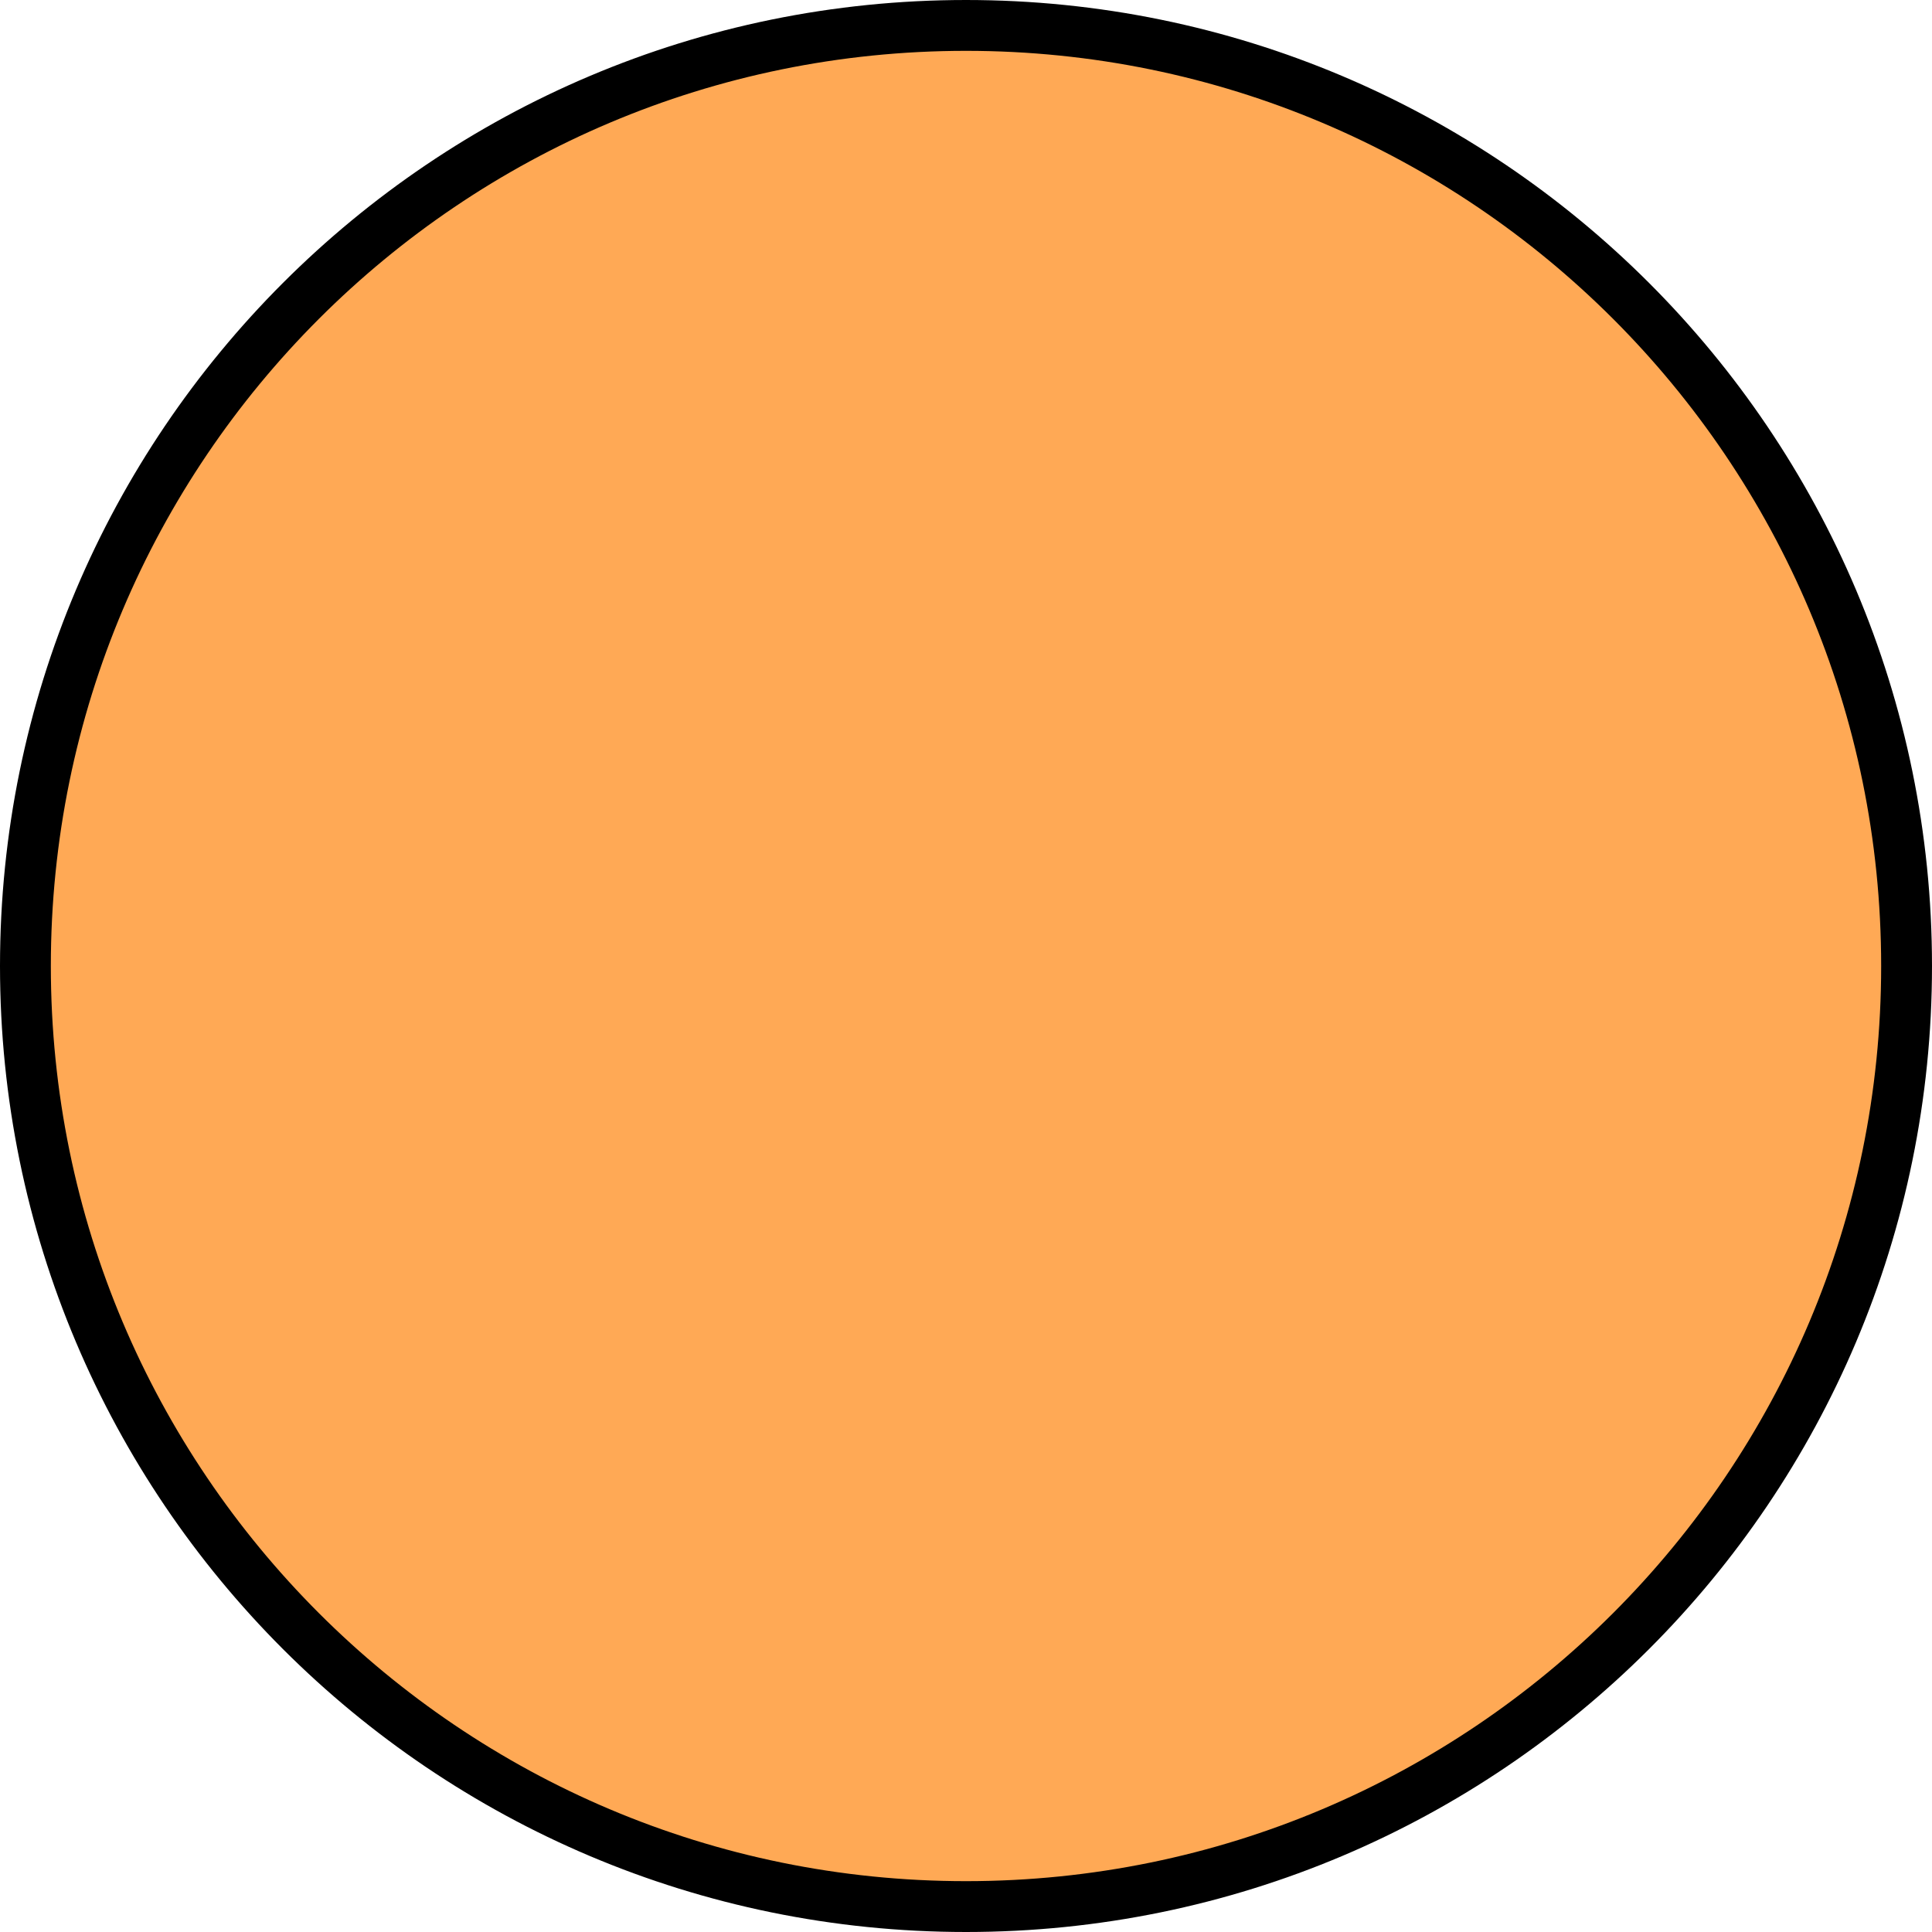
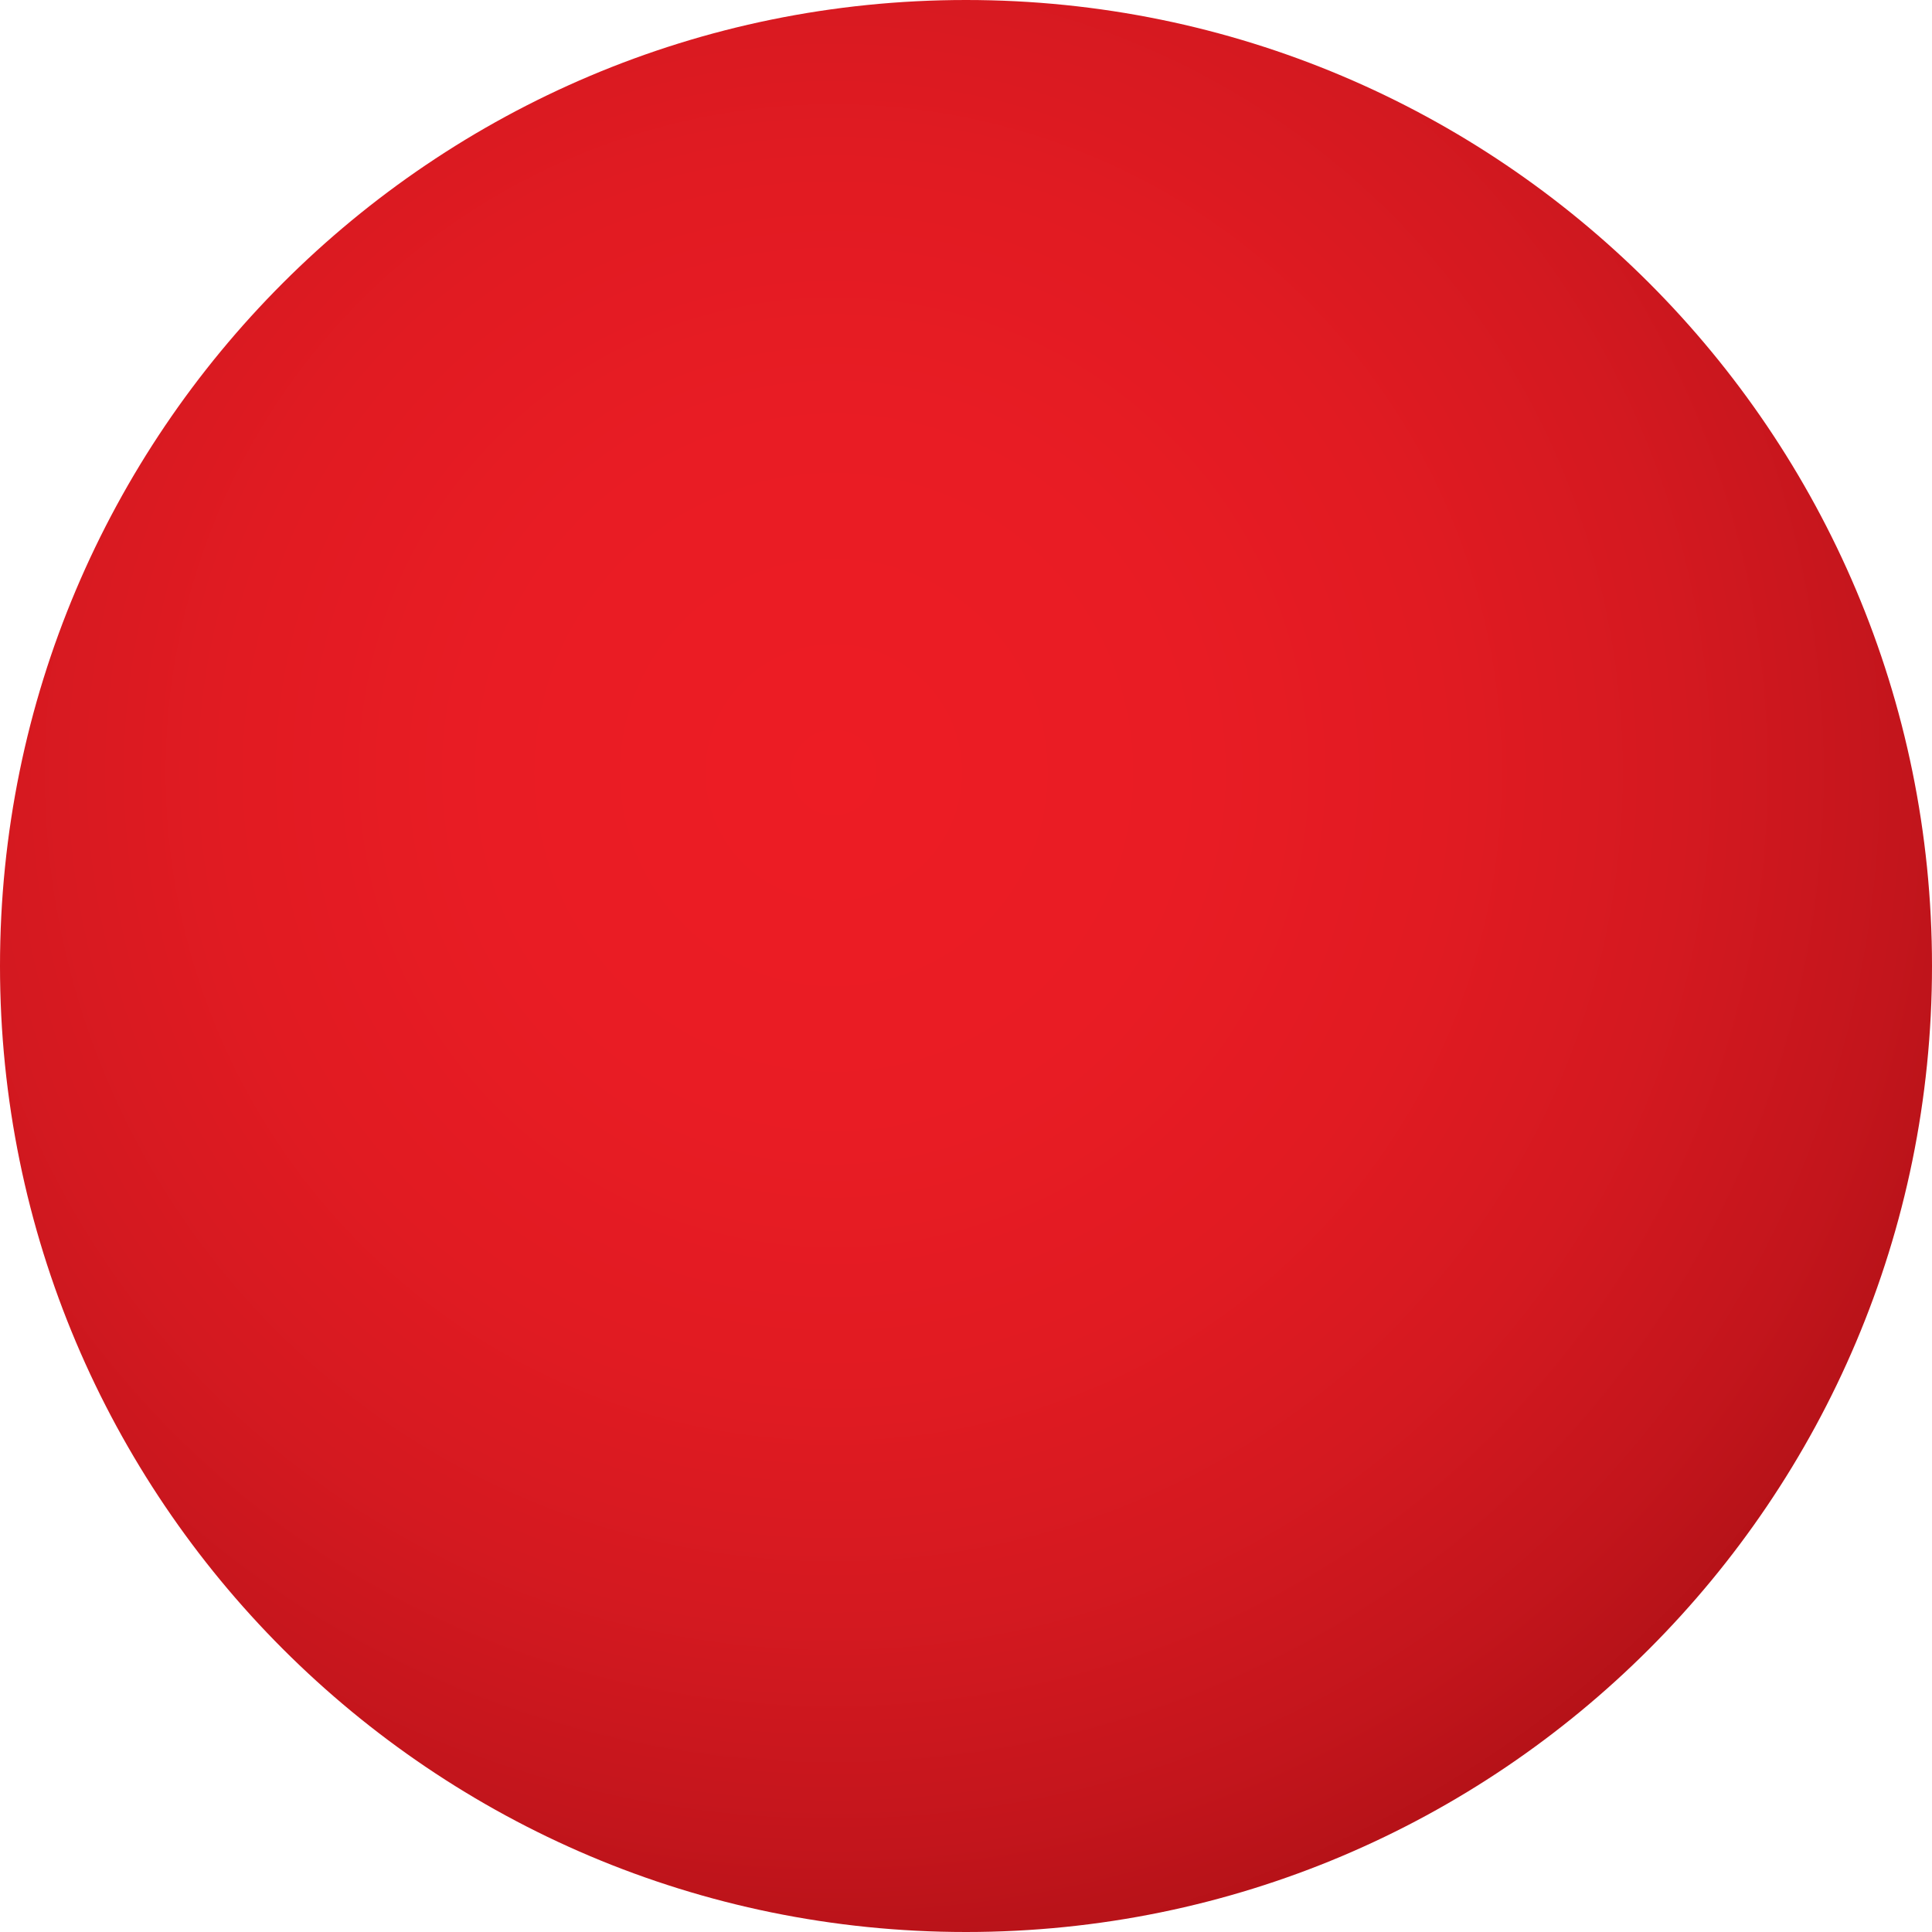
- <svg xmlns="http://www.w3.org/2000/svg" version="1.1" x="0px" y="0px" width="38px" height="38px" viewBox="0 0 38 38" enable-background="new 0 0 38 38" xml:space="preserve">
+ <svg xmlns="http://www.w3.org/2000/svg" version="1.1" x="0px" y="0px" width="48px" height="48px" viewBox="0 0 48 48" enable-background="new 0 0 48 48" xml:space="preserve">
  <g id="object">
-     <circle fill="#FFA955" stroke="#000000" stroke-miterlimit="10" cx="19" cy="19" r="18.5" />
+     <g>
+       <radialGradient id="SVGID_1_" cx="20.716" cy="19.191" r="59.431" gradientUnits="userSpaceOnUse">
+         <stop offset="0" style="stop-color:#ED1C24" />
+         <stop offset="0.143" style="stop-color:#E91C24" />
+         <stop offset="0.254" style="stop-color:#E11B22" />
+         <stop offset="0.355" style="stop-color:#D41920" />
+         <stop offset="0.449" style="stop-color:#C3151C" />
+         <stop offset="0.539" style="stop-color:#AC1015" />
+         <stop offset="0.625" style="stop-color:#910508" />
+         <stop offset="0.707" style="stop-color:#730000" />
+         <stop offset="0.755" style="stop-color:#5E0000" />
+         <stop offset="0.782" style="stop-color:#670000" />
+         <stop offset="0.831" style="stop-color:#7E0000" />
+         <stop offset="0.897" style="stop-color:#A30D11" />
+         <stop offset="0.976" style="stop-color:#D91A21" />
+         <stop offset="1" style="stop-color:#ED1C24" />
+       </radialGradient>
+       <circle fill="url(#SVGID_1_)" cx="24" cy="24" r="24" />
+     </g>
  </g>
  <g id="circles">
-     <circle id="Helium" fill="none" cx="19" cy="19" r="18.5" />
+     <g id="Proton">
+       <circle fill="none" cx="24" cy="24" r="24" />
+     </g>
  </g>
</svg>
